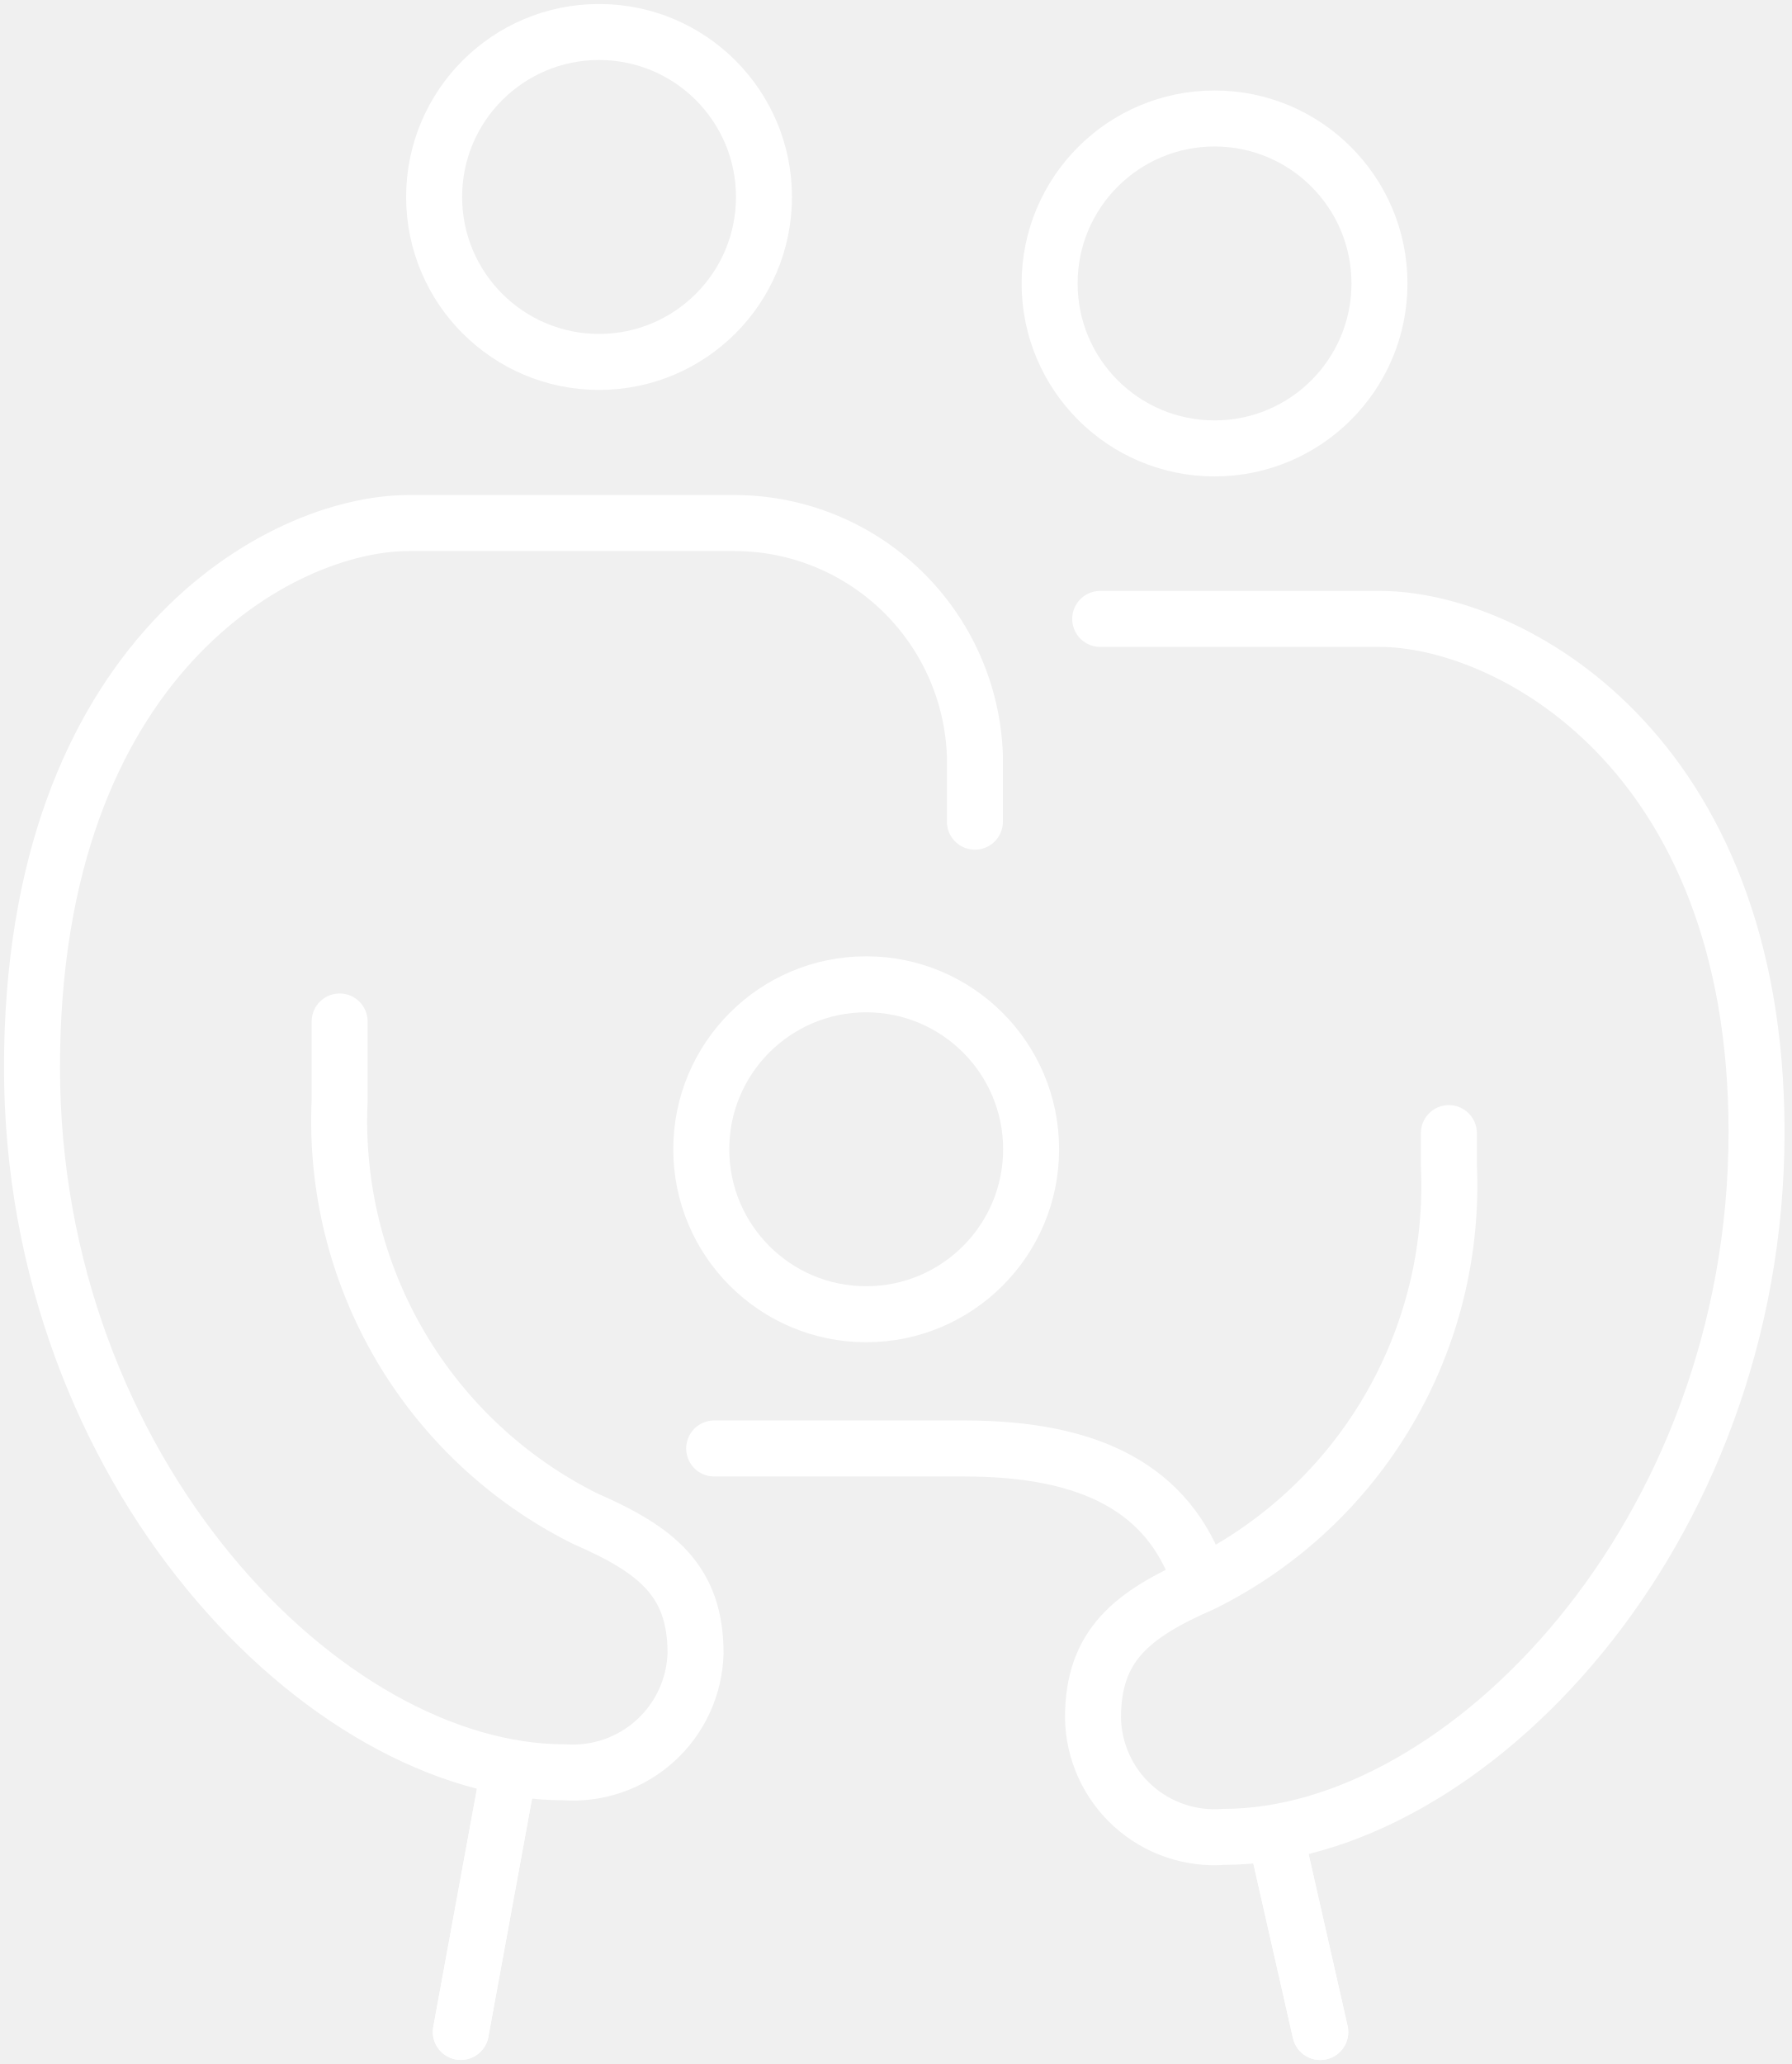
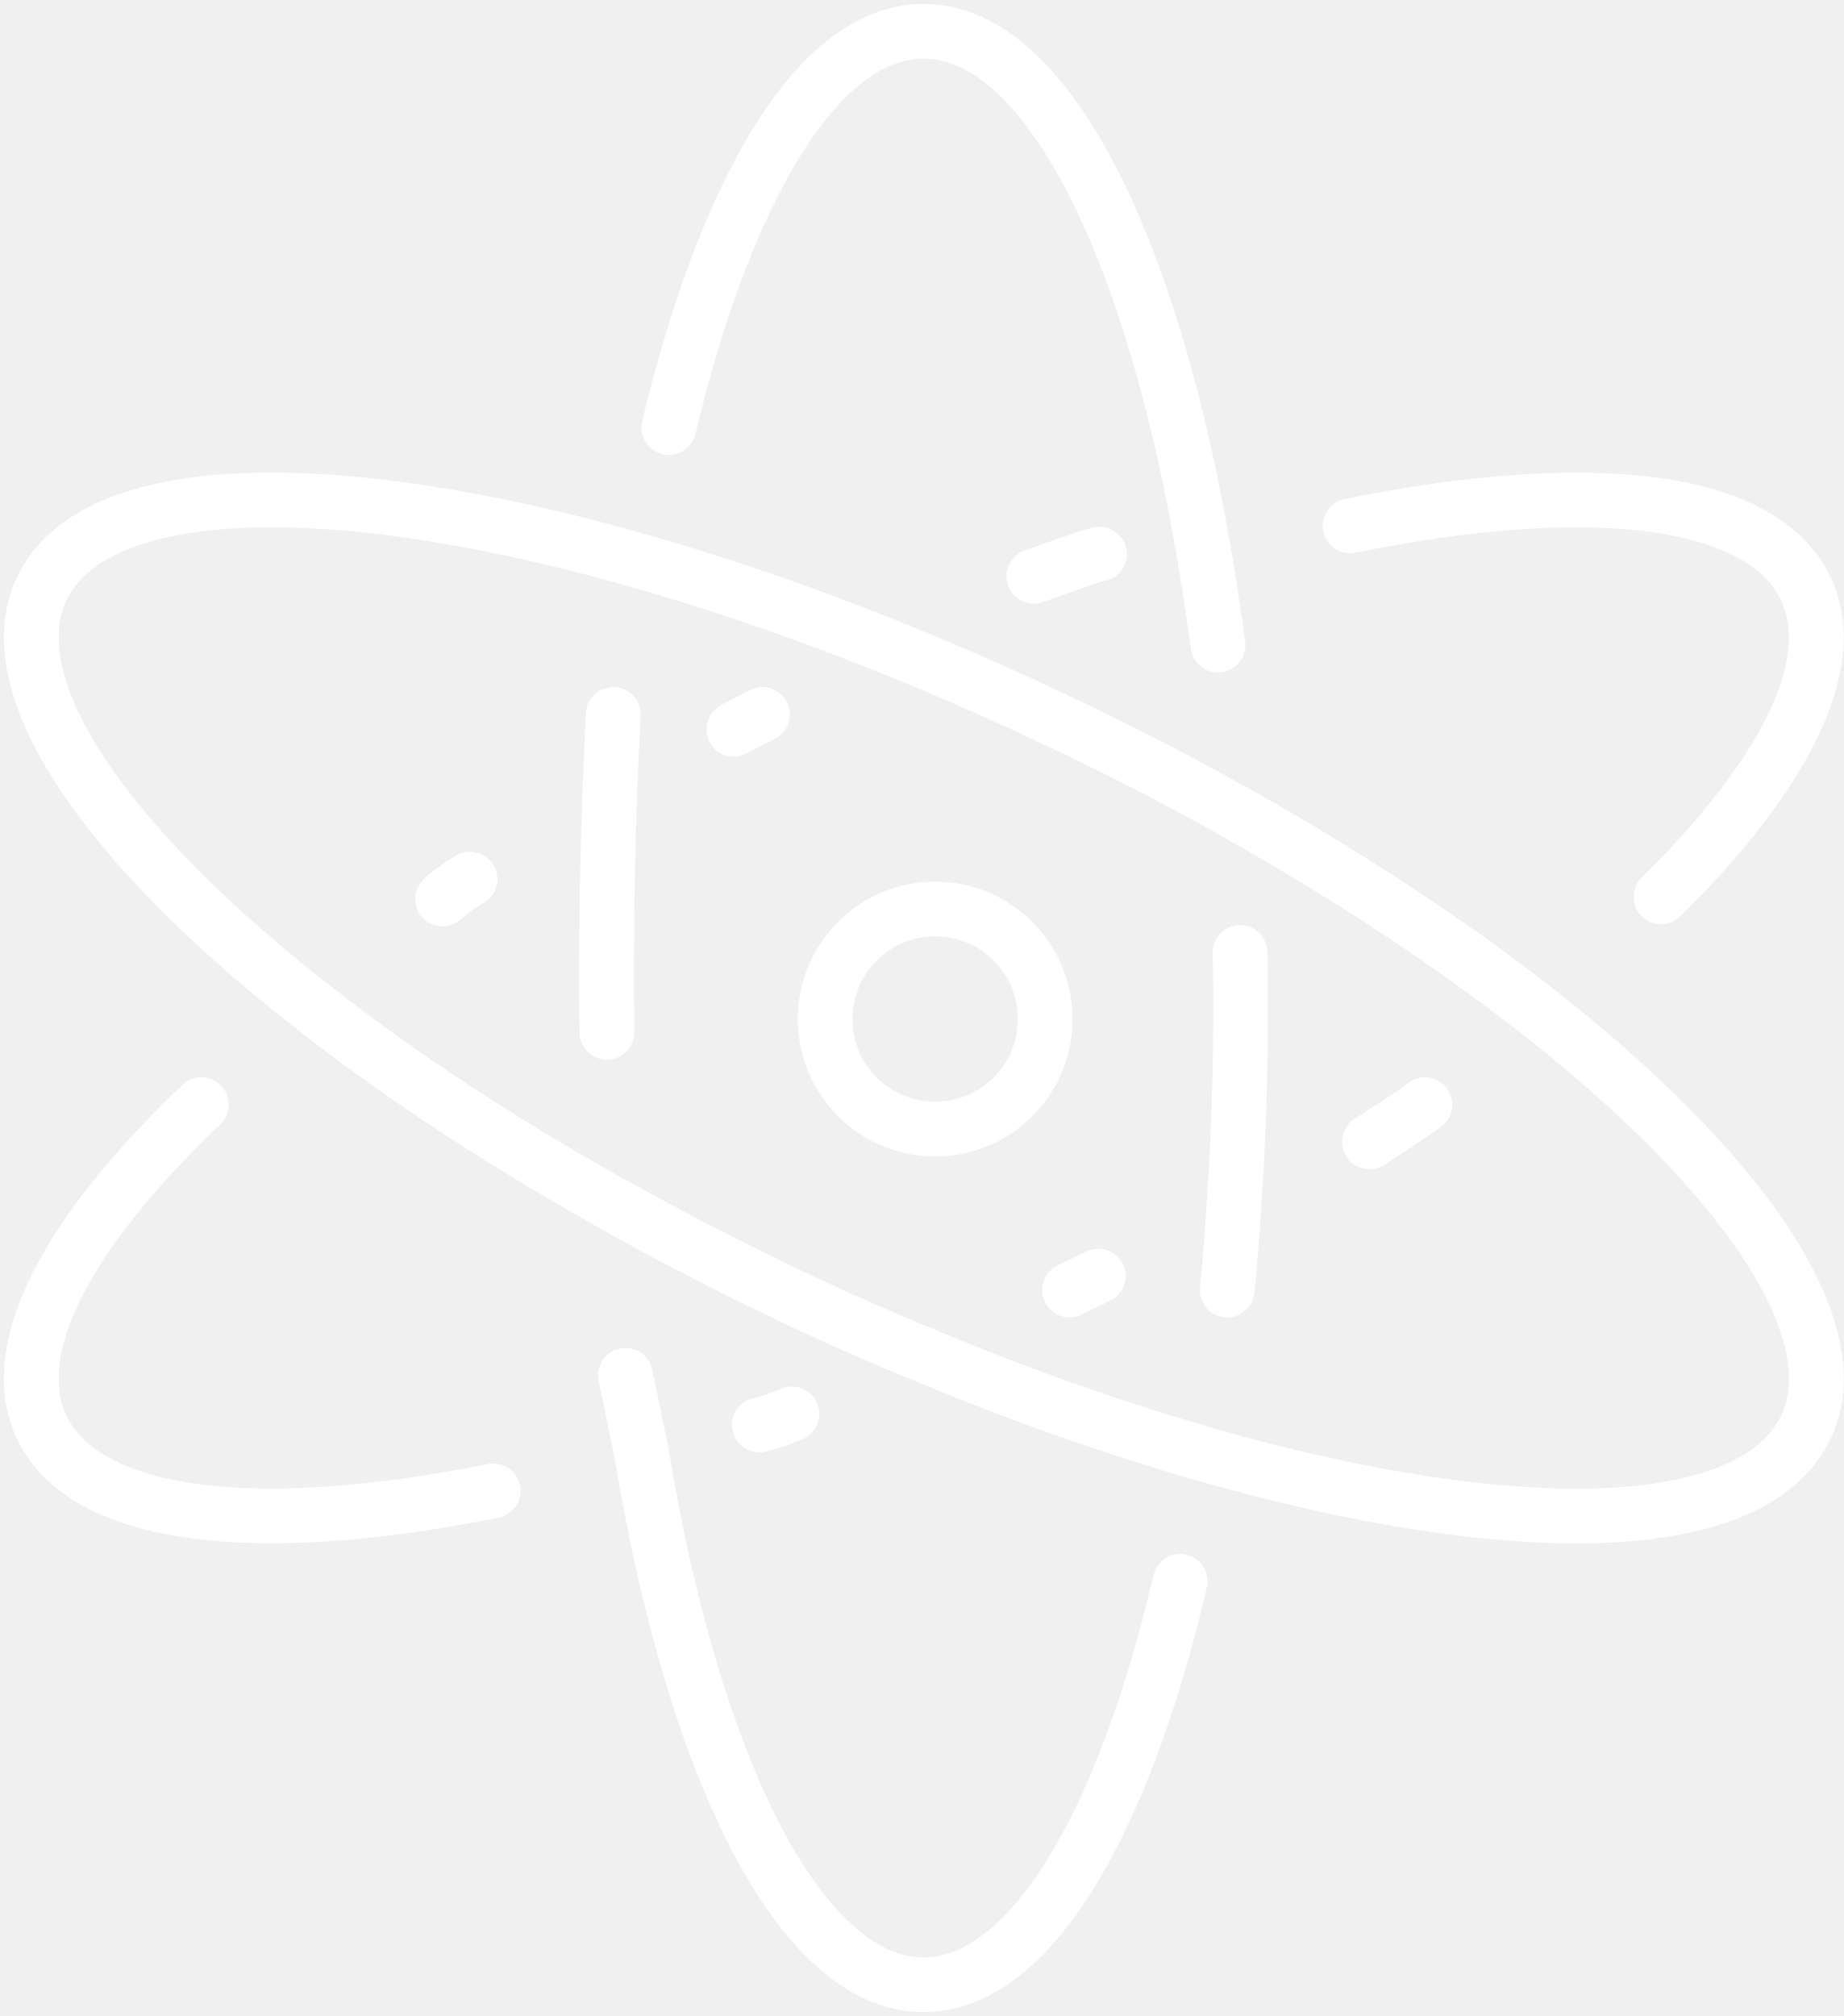
- <svg xmlns="http://www.w3.org/2000/svg" width="224" height="258" viewBox="0 0 224 258" fill="none">
-   <path d="M159.465 229.312L165.069 254.001" stroke="white" stroke-width="7" stroke-linecap="round" stroke-linejoin="round" />
-   <path d="M63.218 223.43L57.613 253.99" stroke="white" stroke-width="7" stroke-linecap="round" stroke-linejoin="round" />
-   <path d="M159.465 229.312L165.069 254.001" stroke="white" stroke-width="7" stroke-linecap="round" stroke-linejoin="round" />
-   <path d="M63.218 223.43L57.613 253.99" stroke="white" stroke-width="7" stroke-linecap="round" stroke-linejoin="round" />
-   <path d="M89.289 181.059H120.571C136.634 181.059 146.12 186.256 149.932 197.238" stroke="white" stroke-width="7" stroke-linecap="round" stroke-linejoin="round" />
-   <path d="M42.464 127.687V137.581C41.968 148.332 44.607 158.996 50.06 168.274C55.514 177.553 63.547 185.047 73.181 189.843C82.109 193.731 86.963 197.596 86.963 206.645C86.906 208.712 86.433 210.745 85.572 212.624C84.71 214.502 83.478 216.188 81.949 217.579C80.42 218.969 78.626 220.037 76.674 220.718C74.722 221.398 72.654 221.677 70.591 221.539C40.59 221.539 4 183.895 4 133.425C4 82.187 35.102 65.379 51.112 65.379H91.933C99.711 65.413 107.174 68.457 112.759 73.871C118.343 79.286 121.614 86.653 121.888 94.426V102.708" stroke="white" stroke-width="7" stroke-linecap="round" stroke-linejoin="round" />
-   <path d="M181.146 141.638V145.654C181.643 156.405 179.004 167.069 173.55 176.348C168.096 185.627 160.063 193.121 150.428 197.917C141.506 201.804 136.652 205.669 136.652 214.719C136.685 216.792 137.142 218.836 137.995 220.725C138.848 222.615 140.08 224.309 141.613 225.704C143.147 227.099 144.95 228.165 146.911 228.836C148.873 229.507 150.951 229.769 153.018 229.606C183.02 229.606 219.615 191.969 219.615 141.493C219.615 93.665 188.508 77.363 172.497 77.363H137.554" stroke="white" stroke-width="7" stroke-linecap="round" stroke-linejoin="round" />
-   <path d="M74.897 45.24C86.285 45.24 95.517 36.008 95.517 24.62C95.517 13.232 86.285 4 74.897 4C63.509 4 54.277 13.232 54.277 24.62C54.277 36.008 63.509 45.24 74.897 45.24Z" stroke="white" stroke-width="7" stroke-linecap="round" stroke-linejoin="round" />
-   <path d="M108.296 164.279C119.684 164.279 128.916 155.047 128.916 143.659C128.916 132.271 119.684 123.039 108.296 123.039C96.908 123.039 87.676 132.271 87.676 143.659C87.676 155.047 96.908 164.279 108.296 164.279Z" stroke="white" stroke-width="7" stroke-linecap="round" stroke-linejoin="round" />
-   <path d="M151.85 56.052C163.238 56.052 172.47 46.821 172.47 35.432C172.47 24.044 163.238 14.812 151.85 14.812C140.462 14.812 131.23 24.044 131.23 35.432C131.23 46.821 140.462 56.052 151.85 56.052Z" stroke="white" stroke-width="7" stroke-linecap="round" stroke-linejoin="round" />
+ <svg xmlns="http://www.w3.org/2000/svg" width="236" height="258" viewBox="0 0 236 258" fill="none">
+   <path d="M40.211 129C13.623 108.281 -0.621 87.865 5.349 75.326C12.125 61.083 42.87 60.629 82.144 71.865" stroke="white" stroke-width="7" stroke-miterlimit="10" stroke-linejoin="round" />
+   <path d="M196.259 129C222.847 149.718 237.091 170.134 231.122 182.673C224.345 196.917 193.6 197.37 154.274 186.135C142.033 182.588 130.008 178.333 118.259 173.393C112.367 170.988 106.546 168.412 100.804 165.667C93.241 162.065 85.797 158.217 78.484 154.129" stroke="white" stroke-width="7" stroke-miterlimit="10" stroke-linejoin="round" />
+   <path d="M151.053 202.376C143.716 233.674 131.742 253.999 118.206 253.999C102.461 253.999 88.812 226.461 82.144 186.134L80.055 176.008" stroke="white" stroke-width="7" stroke-miterlimit="10" stroke-linecap="round" stroke-linejoin="round" />
+   <path d="M85.602 54.717C92.978 23.933 104.813 4 118.216 4C133.966 4 147.558 31.538 154.278 71.87" stroke="white" stroke-width="7" stroke-miterlimit="10" stroke-linecap="round" stroke-linejoin="round" />
+   <path d="M82.141 71.871C93.579 75.13 105.716 79.394 118.255 84.609" stroke="white" stroke-width="7" stroke-miterlimit="10" stroke-linejoin="round" />
+   <path d="M154.274 186.134C142.033 182.588 130.008 178.335 118.259 173.396C112.367 170.992 106.546 168.415 100.804 165.67C93.241 162.068 85.797 158.22 78.484 154.133" stroke="white" stroke-width="7" stroke-miterlimit="10" stroke-linejoin="round" />
+   <path d="M158.723 121.883C158.933 132.657 158.672 143.435 157.941 154.186C157.708 157.885 157.423 161.524 157.078 165.098" stroke="white" stroke-width="7" stroke-miterlimit="10" stroke-linecap="round" stroke-linejoin="round" />
+   <path d="M63.114 190.797C33.172 196.814 10.982 194.484 5.349 182.674C0.575 172.647 8.724 157.588 25.77 141.367" stroke="white" stroke-width="7" stroke-miterlimit="10" stroke-linecap="round" stroke-linejoin="round" />
+   <path d="M77.858 153.776C63.661 145.808 50.937 137.404 40.211 129" stroke="white" stroke-width="7" stroke-miterlimit="10" stroke-linejoin="round" />
+   <path d="M78.485 154.131C78.276 154.015 78.068 153.898 77.859 153.781" stroke="white" stroke-width="7" stroke-miterlimit="10" stroke-linejoin="round" />
+   <path d="M154.273 71.871C154.869 75.337 155.409 78.907 155.892 82.563" stroke="white" stroke-width="7" stroke-miterlimit="10" stroke-linecap="round" stroke-linejoin="round" />
+   <path d="M172.797 67.302C203.011 61.147 225.456 63.408 231.119 75.33C235.707 84.973 228.339 99.281 212.593 114.798" stroke="white" stroke-width="7" stroke-miterlimit="10" stroke-linecap="round" stroke-linejoin="round" />
+   <path d="M196.258 128.997C185.372 120.519 172.432 111.99 157.938 103.867" stroke="white" stroke-width="7" stroke-miterlimit="10" stroke-linecap="round" stroke-linejoin="round" />
+   <path d="M157.938 103.867C172.432 111.99 185.372 120.519 196.258 128.997" stroke="white" stroke-width="7" stroke-miterlimit="10" stroke-linejoin="round" />
+   <path d="M140.586 163.301C139.369 163.905 138.135 164.505 136.883 165.092" stroke="white" stroke-width="7" stroke-miterlimit="10" stroke-linecap="round" stroke-linejoin="round" />
+   <path d="M118.258 84.602C124.122 87.054 129.926 89.648 135.665 92.379C143.222 95.944 150.651 99.773 157.938 103.861" stroke="white" stroke-width="7" stroke-miterlimit="10" stroke-linejoin="round" />
+   <path d="M77.672 132.116C77.524 118.547 77.796 104.977 78.488 91.426" stroke="white" stroke-width="7" stroke-miterlimit="10" stroke-linecap="round" stroke-linejoin="round" />
+   <path d="M118.259 173.396C112.367 170.992 106.546 168.415 100.804 165.67C93.241 162.068 85.797 158.22 78.484 154.133" stroke="white" stroke-width="7" stroke-miterlimit="10" stroke-linejoin="round" />
+   <path d="M119.693 144.496C127.472 144.496 133.778 138.191 133.778 130.412C133.778 122.634 127.472 116.328 119.693 116.328C111.915 116.328 105.609 122.634 105.609 130.412C105.609 138.191 111.915 144.496 119.693 144.496Z" stroke="white" stroke-width="7" stroke-miterlimit="10" />
+   <path d="M97.18 182.361C97.18 182.361 98.639 182.102 101.367 180.941" stroke="white" stroke-width="7" stroke-miterlimit="10" stroke-linecap="round" stroke-linejoin="round" />
+   <path d="M175.273 146.128C175.273 146.128 181.334 142.256 182.378 141.367" stroke="white" stroke-width="7" stroke-miterlimit="10" stroke-linecap="round" stroke-linejoin="round" />
+   <path d="M97.594 91.426C96.373 92.043 95.151 92.682 93.93 93.338" stroke="white" stroke-width="7" stroke-miterlimit="10" stroke-linecap="round" stroke-linejoin="round" />
+   <path d="M56.648 115.05C56.648 115.05 57.633 114.023 60.162 112.508" stroke="white" stroke-width="7" stroke-miterlimit="10" stroke-linecap="round" stroke-linejoin="round" />
+   <path d="M132.32 73.759C132.32 73.759 139.291 71.213 140.716 70.906" stroke="white" stroke-width="7" stroke-miterlimit="10" stroke-linecap="round" stroke-linejoin="round" />
</svg>
